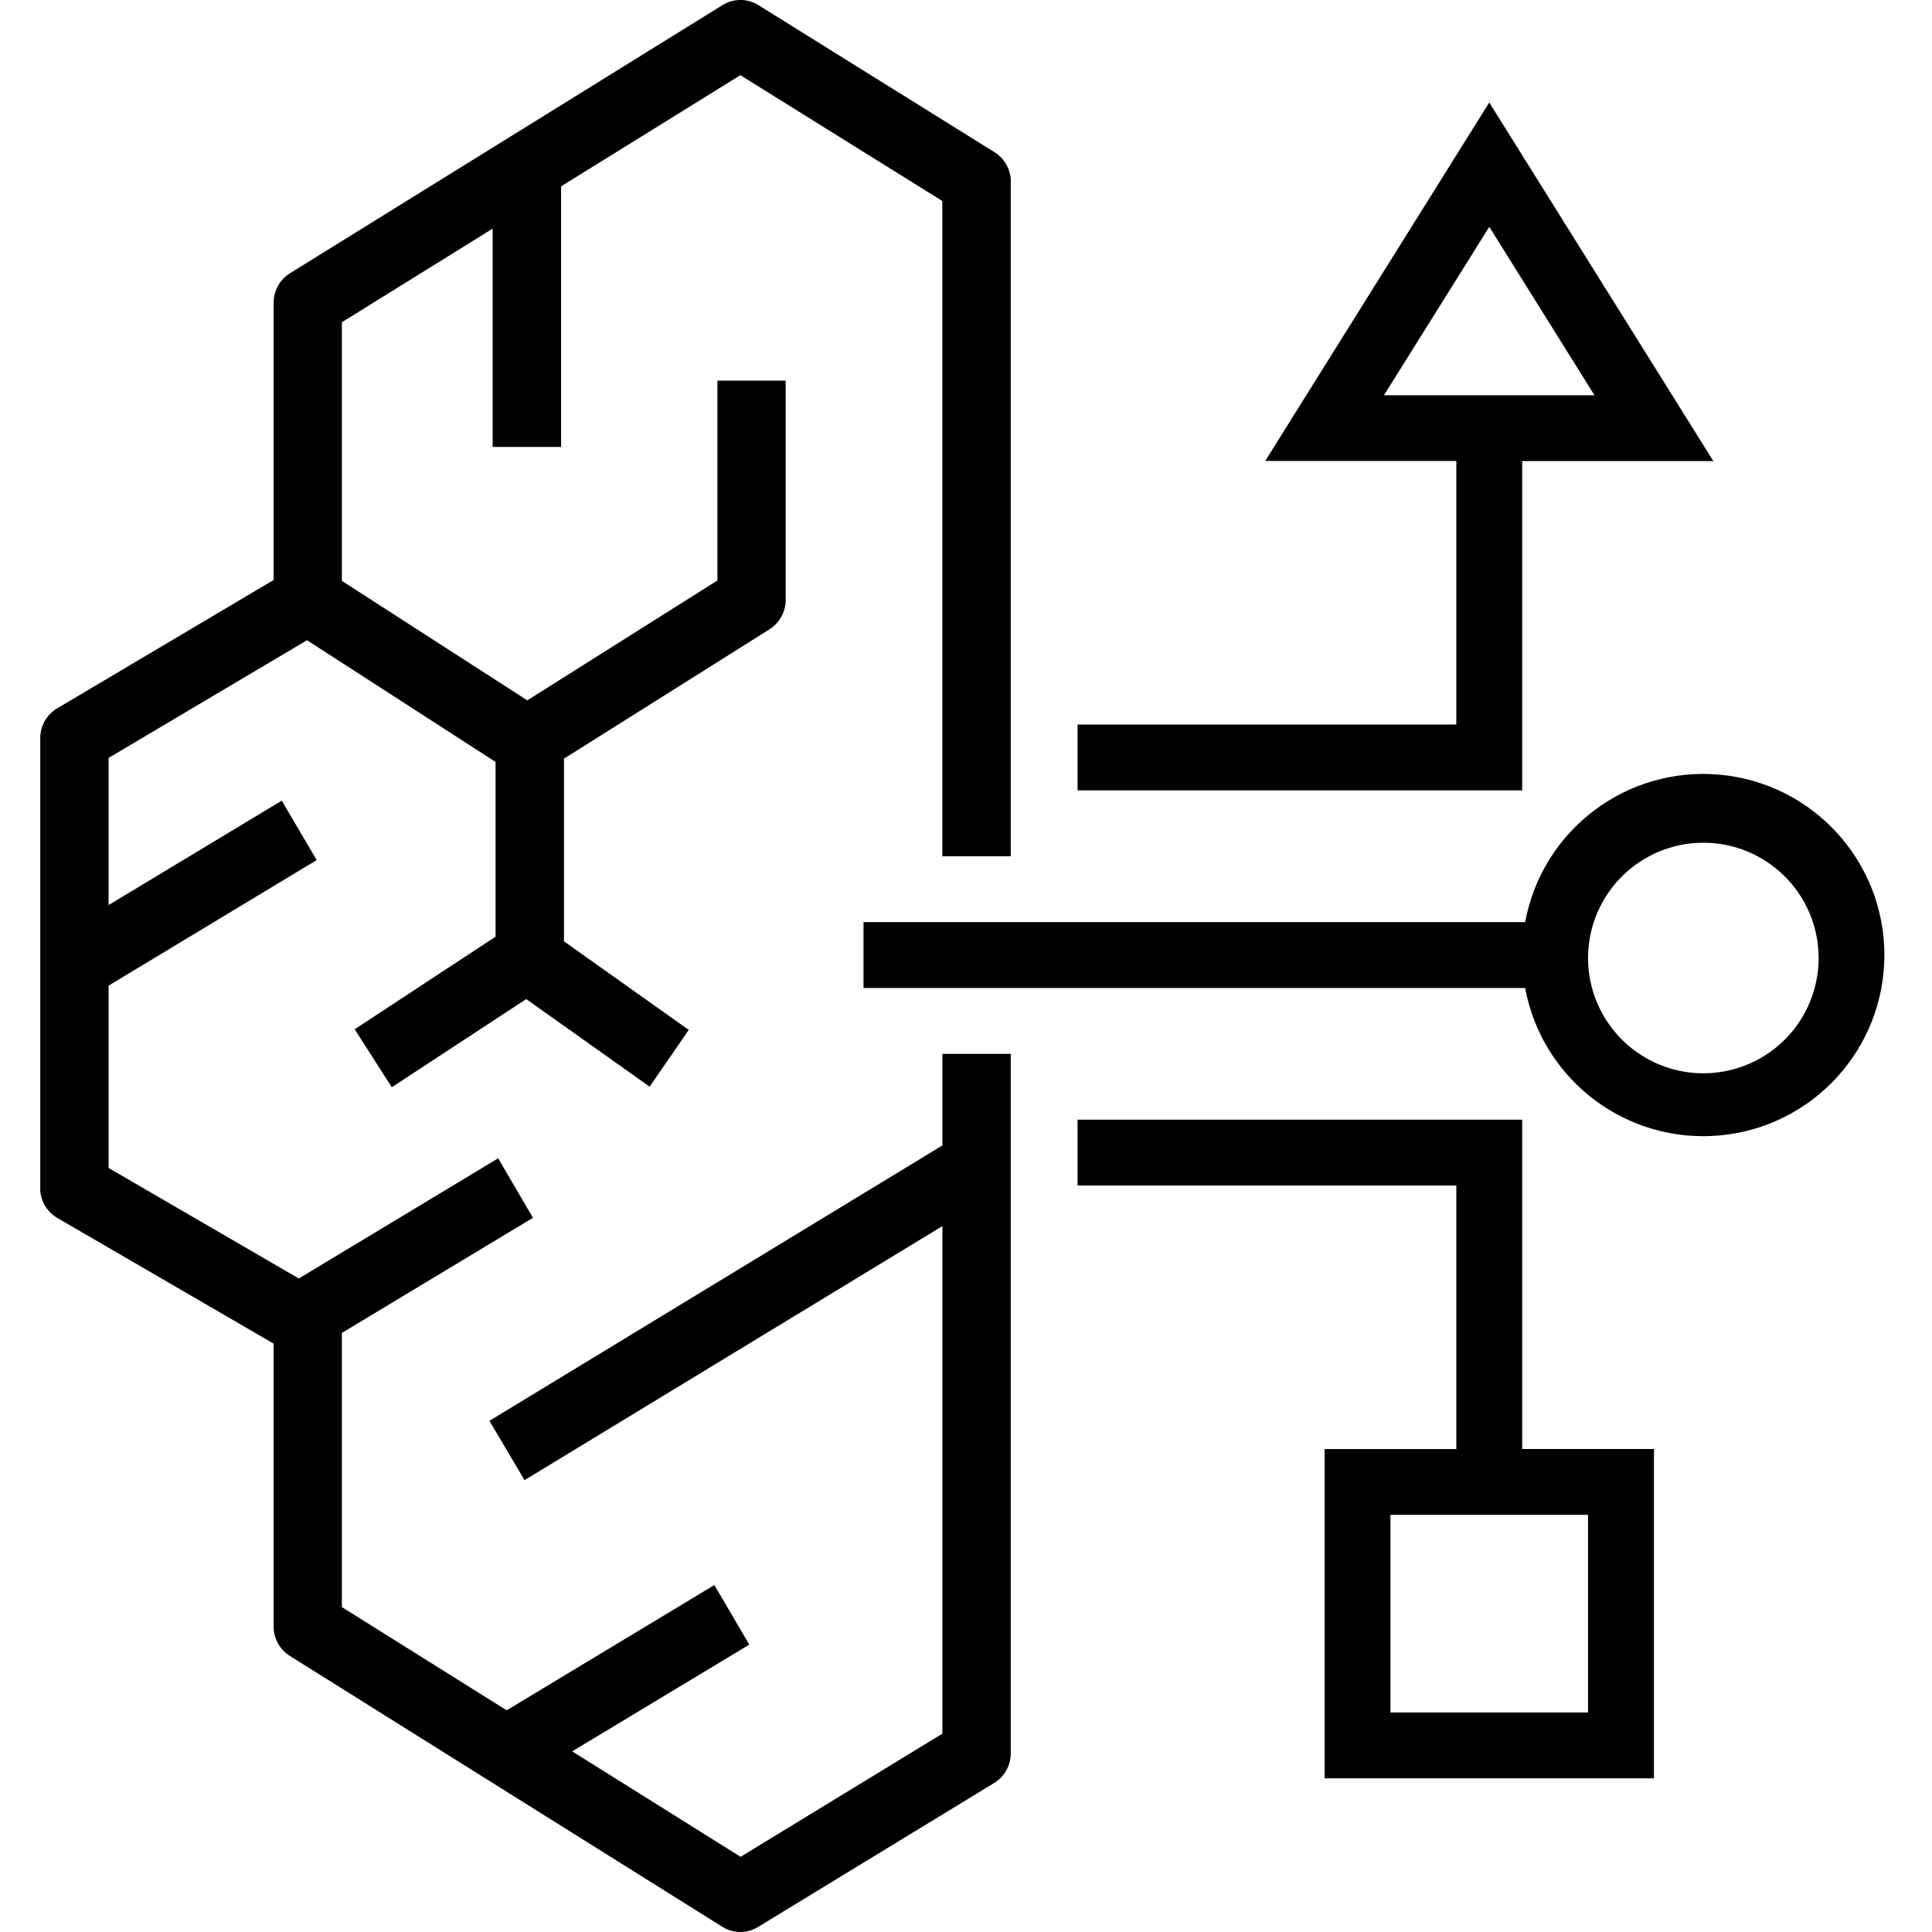
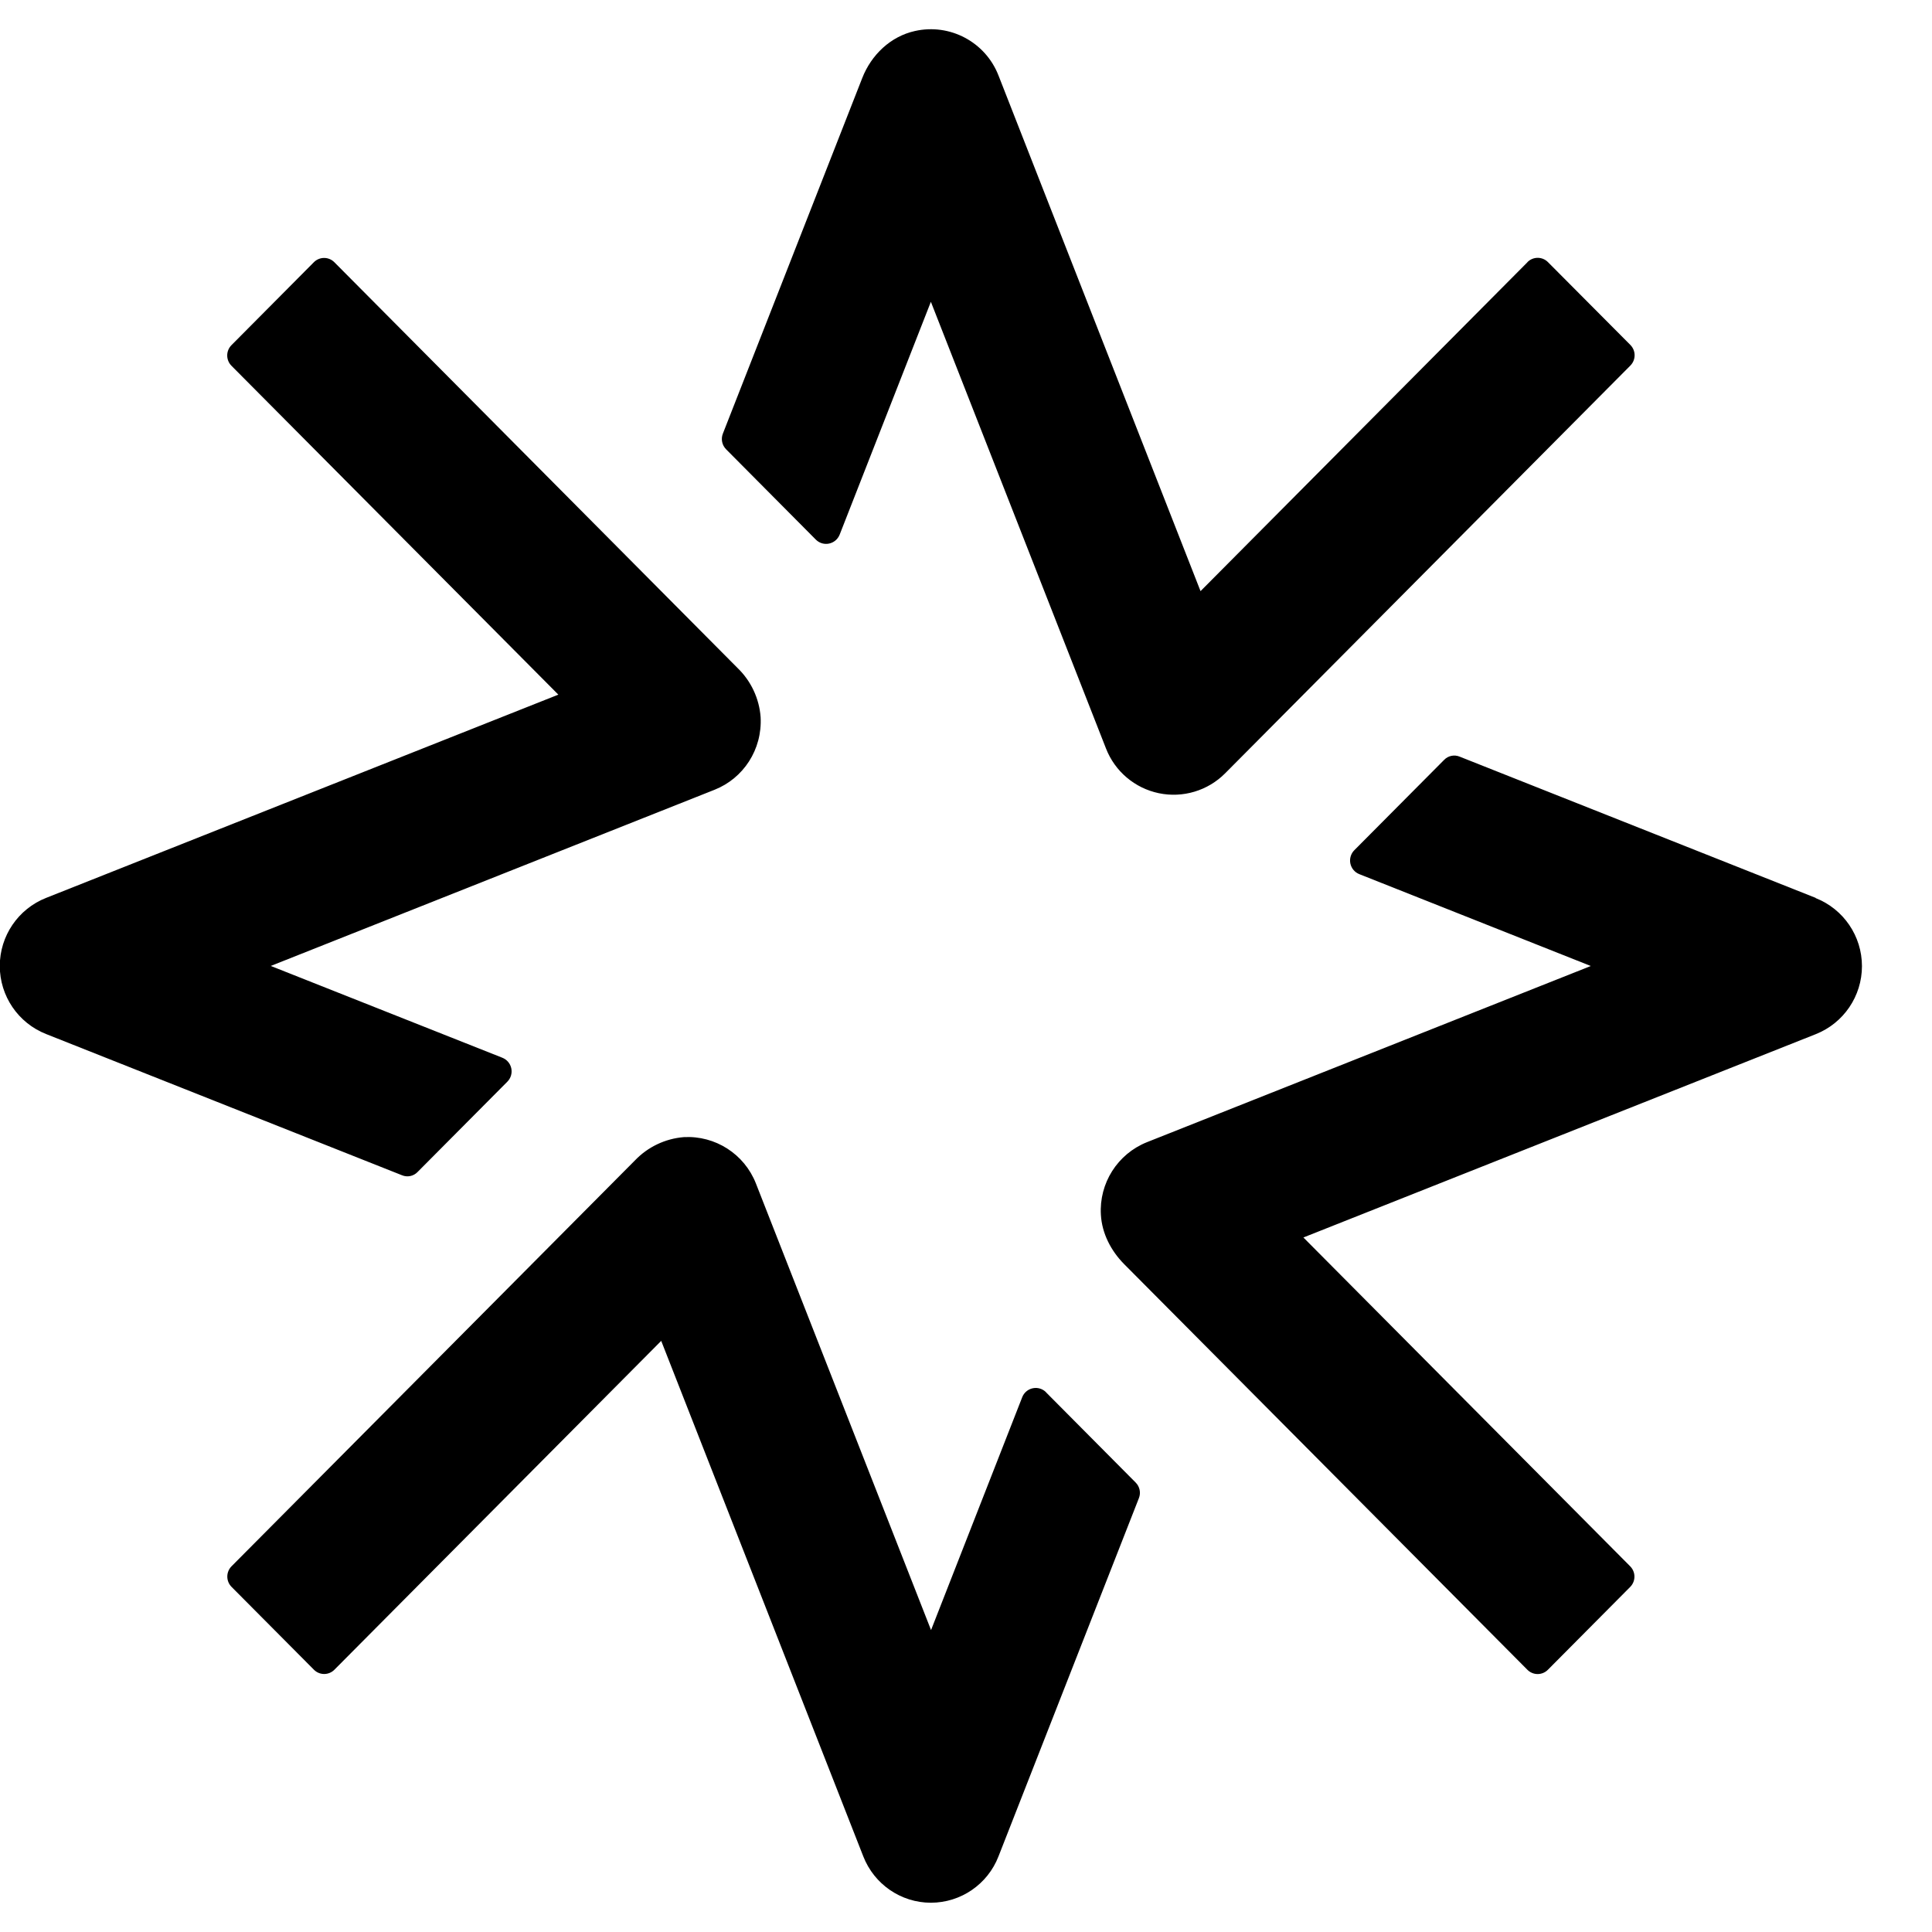
- <svg xmlns="http://www.w3.org/2000/svg" fill="currentColor" fill-rule="evenodd" height="1em" style="flex:none;line-height:1" viewBox="0 0 24 24" width="1em">
-   <path d="M12.557 2.257a.432.432 0 00-.202-.366L9.42.063a.42.42 0 00-.444 0L3.601 3.395l-.022.015a.43.43 0 00-.18.352v3.443L.709 8.8a.43.43 0 00-.209.37v5.618a.43.43 0 00.214.343l2.685 1.56v3.512a.43.43 0 00.201.367l5.374 3.366a.42.42 0 00.442.002l2.935-1.79a.43.43 0 00.205-.369v-8.688h-.849v1.138L6.08 17.65l.436.737 5.191-3.156v6.305L9.2 23.066l-2.092-1.31 2.2-1.326-.434-.74-2.58 1.556-2.047-1.282v-3.406l2.374-1.43-.433-.739-2.476 1.493-2.363-1.373v-2.265l2.585-1.56-.434-.738-2.151 1.297V9.415l2.465-1.462 2.342 1.512v2.171l-1.75 1.15.461.72 1.67-1.095 1.533 1.088.486-.705-1.55-1.1v-2.27L9.56 7.817a.433.433 0 00.2-.366V4.728h-.848v2.483L6.55 8.7 4.247 7.216V4.003L6.12 2.84v2.712h.85V2.315L9.197.934l2.509 1.563v8.14h.85v-8.38z" />
-   <path clip-rule="evenodd" d="M18.946 12.273a2.25 2.25 0 100-.818h-8.219v.818h8.22zm3.645-.41a1.432 1.432 0 11-2.863 0 1.432 1.432 0 012.863 0z" />
-   <path clip-rule="evenodd" d="M18.091 14.727h-4.705v-.818h5.523V18h1.637v4.091h-4.091v-4.09h1.636v-3.274zm-.818 6.546v-2.455h2.454v2.455h-2.454z" />
-   <path clip-rule="evenodd" d="M18.091 9h-4.705v.818h5.523v-4.09h2.375L18.5 1.273l-2.783 4.453h2.374V9zm.41-6.183L17.192 4.91h2.615L18.5 2.817z" />
+ <svg xmlns="http://www.w3.org/2000/svg" fill="none" height="1em" style="flex:none;line-height:1" viewBox="0 0 33 32" width="1em">
+   <path d="m17.865 23.28 1.533 1.543c.07.07.092.175.055.267l-2.398 6.118A1.24 1.24 0 0 1 15.9 32c-.51 0-.969-.315-1.155-.793l-3.451-8.804-5.582 5.617a.246.246 0 0 1-.35 0l-1.407-1.415a.25.25 0 0 1 0-.352l6.89-6.932a1.3 1.3 0 0 1 .834-.398 1.25 1.25 0 0 1 1.232.79l2.992 7.63 1.557-3.977a.248.248 0 0 1 .408-.085zm8.224-19.3-5.583 5.617-3.45-8.805a1.24 1.24 0 0 0-1.43-.762c-.414.092-.744.407-.899.805l-2.38 6.072a.25.25 0 0 0 .055.267l1.533 1.543c.127.127.34.082.407-.085L15.9 4.655l2.991 7.629a1.24 1.24 0 0 0 2.035.425l6.922-6.965a.25.25 0 0 0 0-.352L26.44 3.977a.246.246 0 0 0-.35 0zM8.578 17.566l-3.953-1.567 7.582-3.01c.49-.195.815-.685.785-1.24a1.3 1.3 0 0 0-.395-.84l-6.886-6.93a.246.246 0 0 0-.35 0L3.954 5.395a.25.25 0 0 0 0 .353l5.583 5.617-8.75 3.472a1.25 1.25 0 0 0 0 2.325l6.079 2.412a.24.24 0 0 0 .266-.055l1.533-1.542a.25.25 0 0 0-.085-.41zm22.434-2.73-6.08-2.412a.24.24 0 0 0-.265.055l-1.533 1.542a.25.25 0 0 0 .084.41L27.172 16l-7.583 3.01a1.255 1.255 0 0 0-.785 1.24c.018.317.172.614.395.84l6.89 6.931a.246.246 0 0 0 .35 0l1.406-1.415a.25.25 0 0 0 0-.352l-5.582-5.617 8.75-3.472a1.25 1.25 0 0 0 0-2.325z" fill="currentColor" />
</svg>
